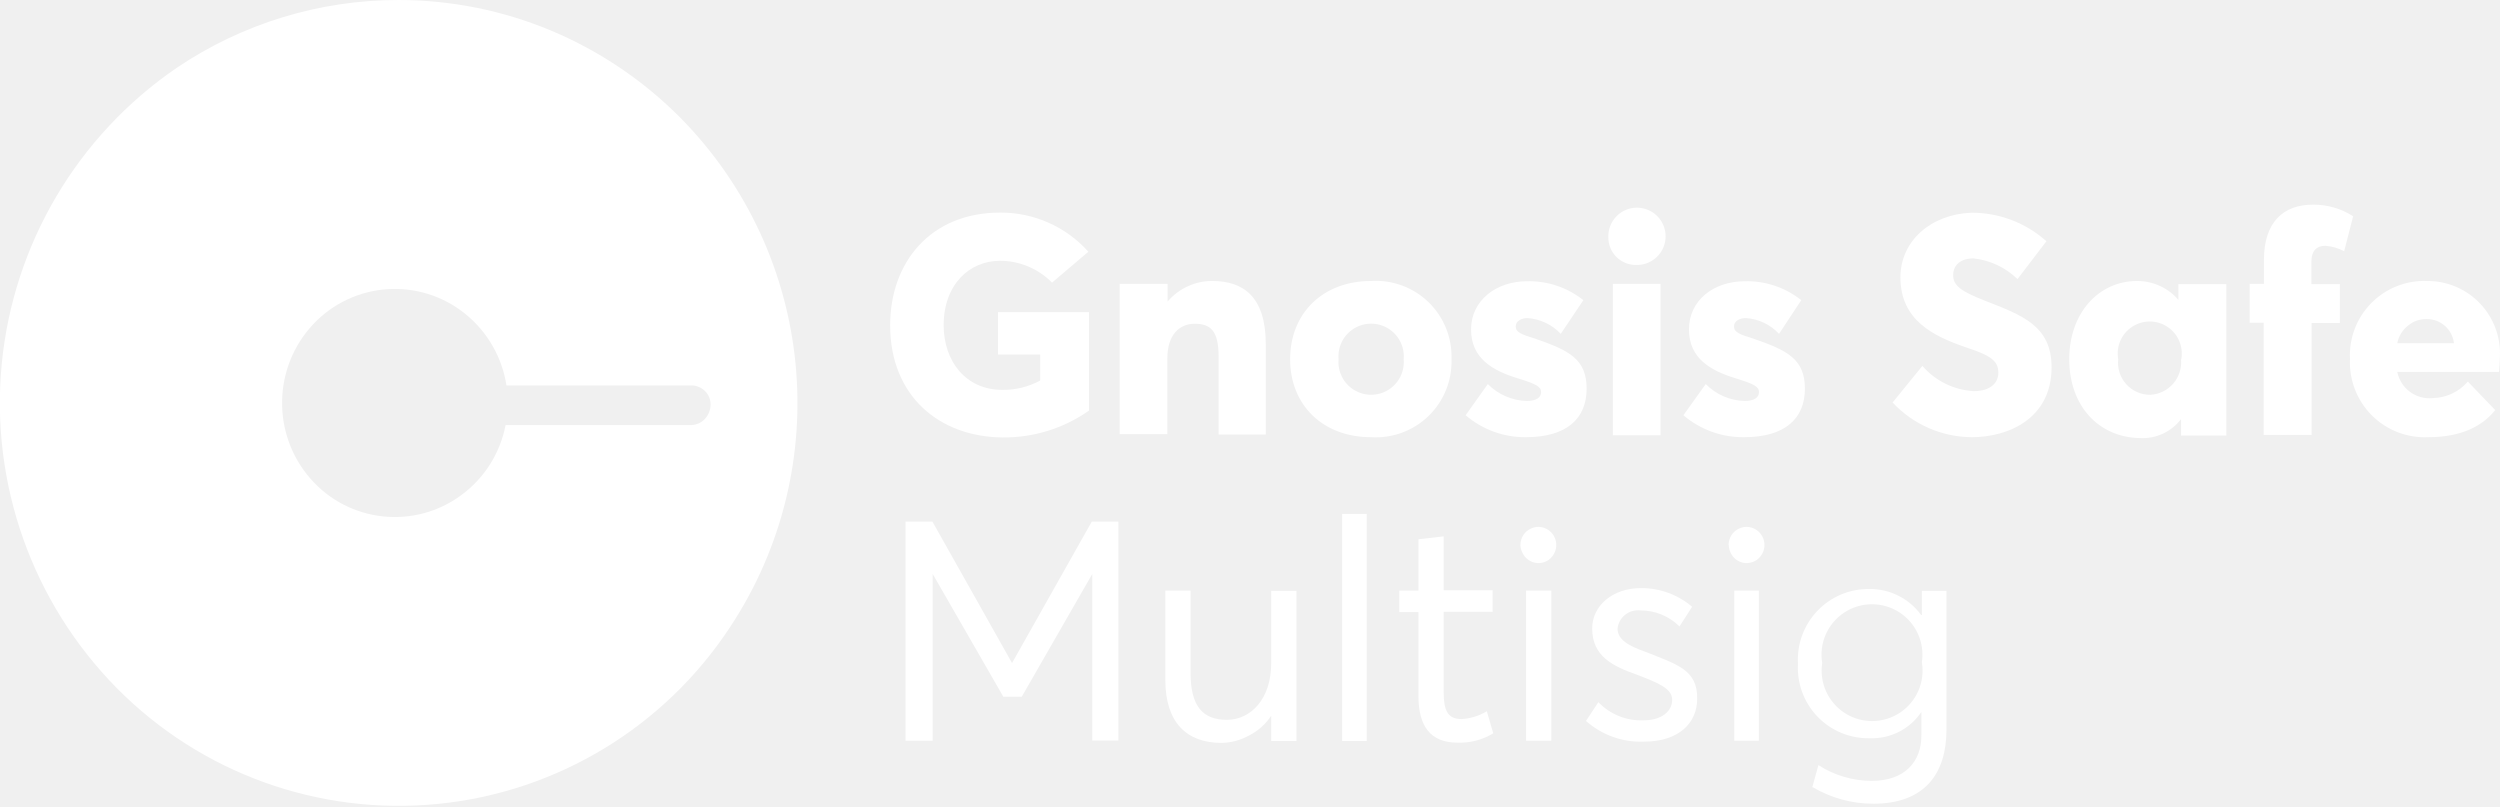
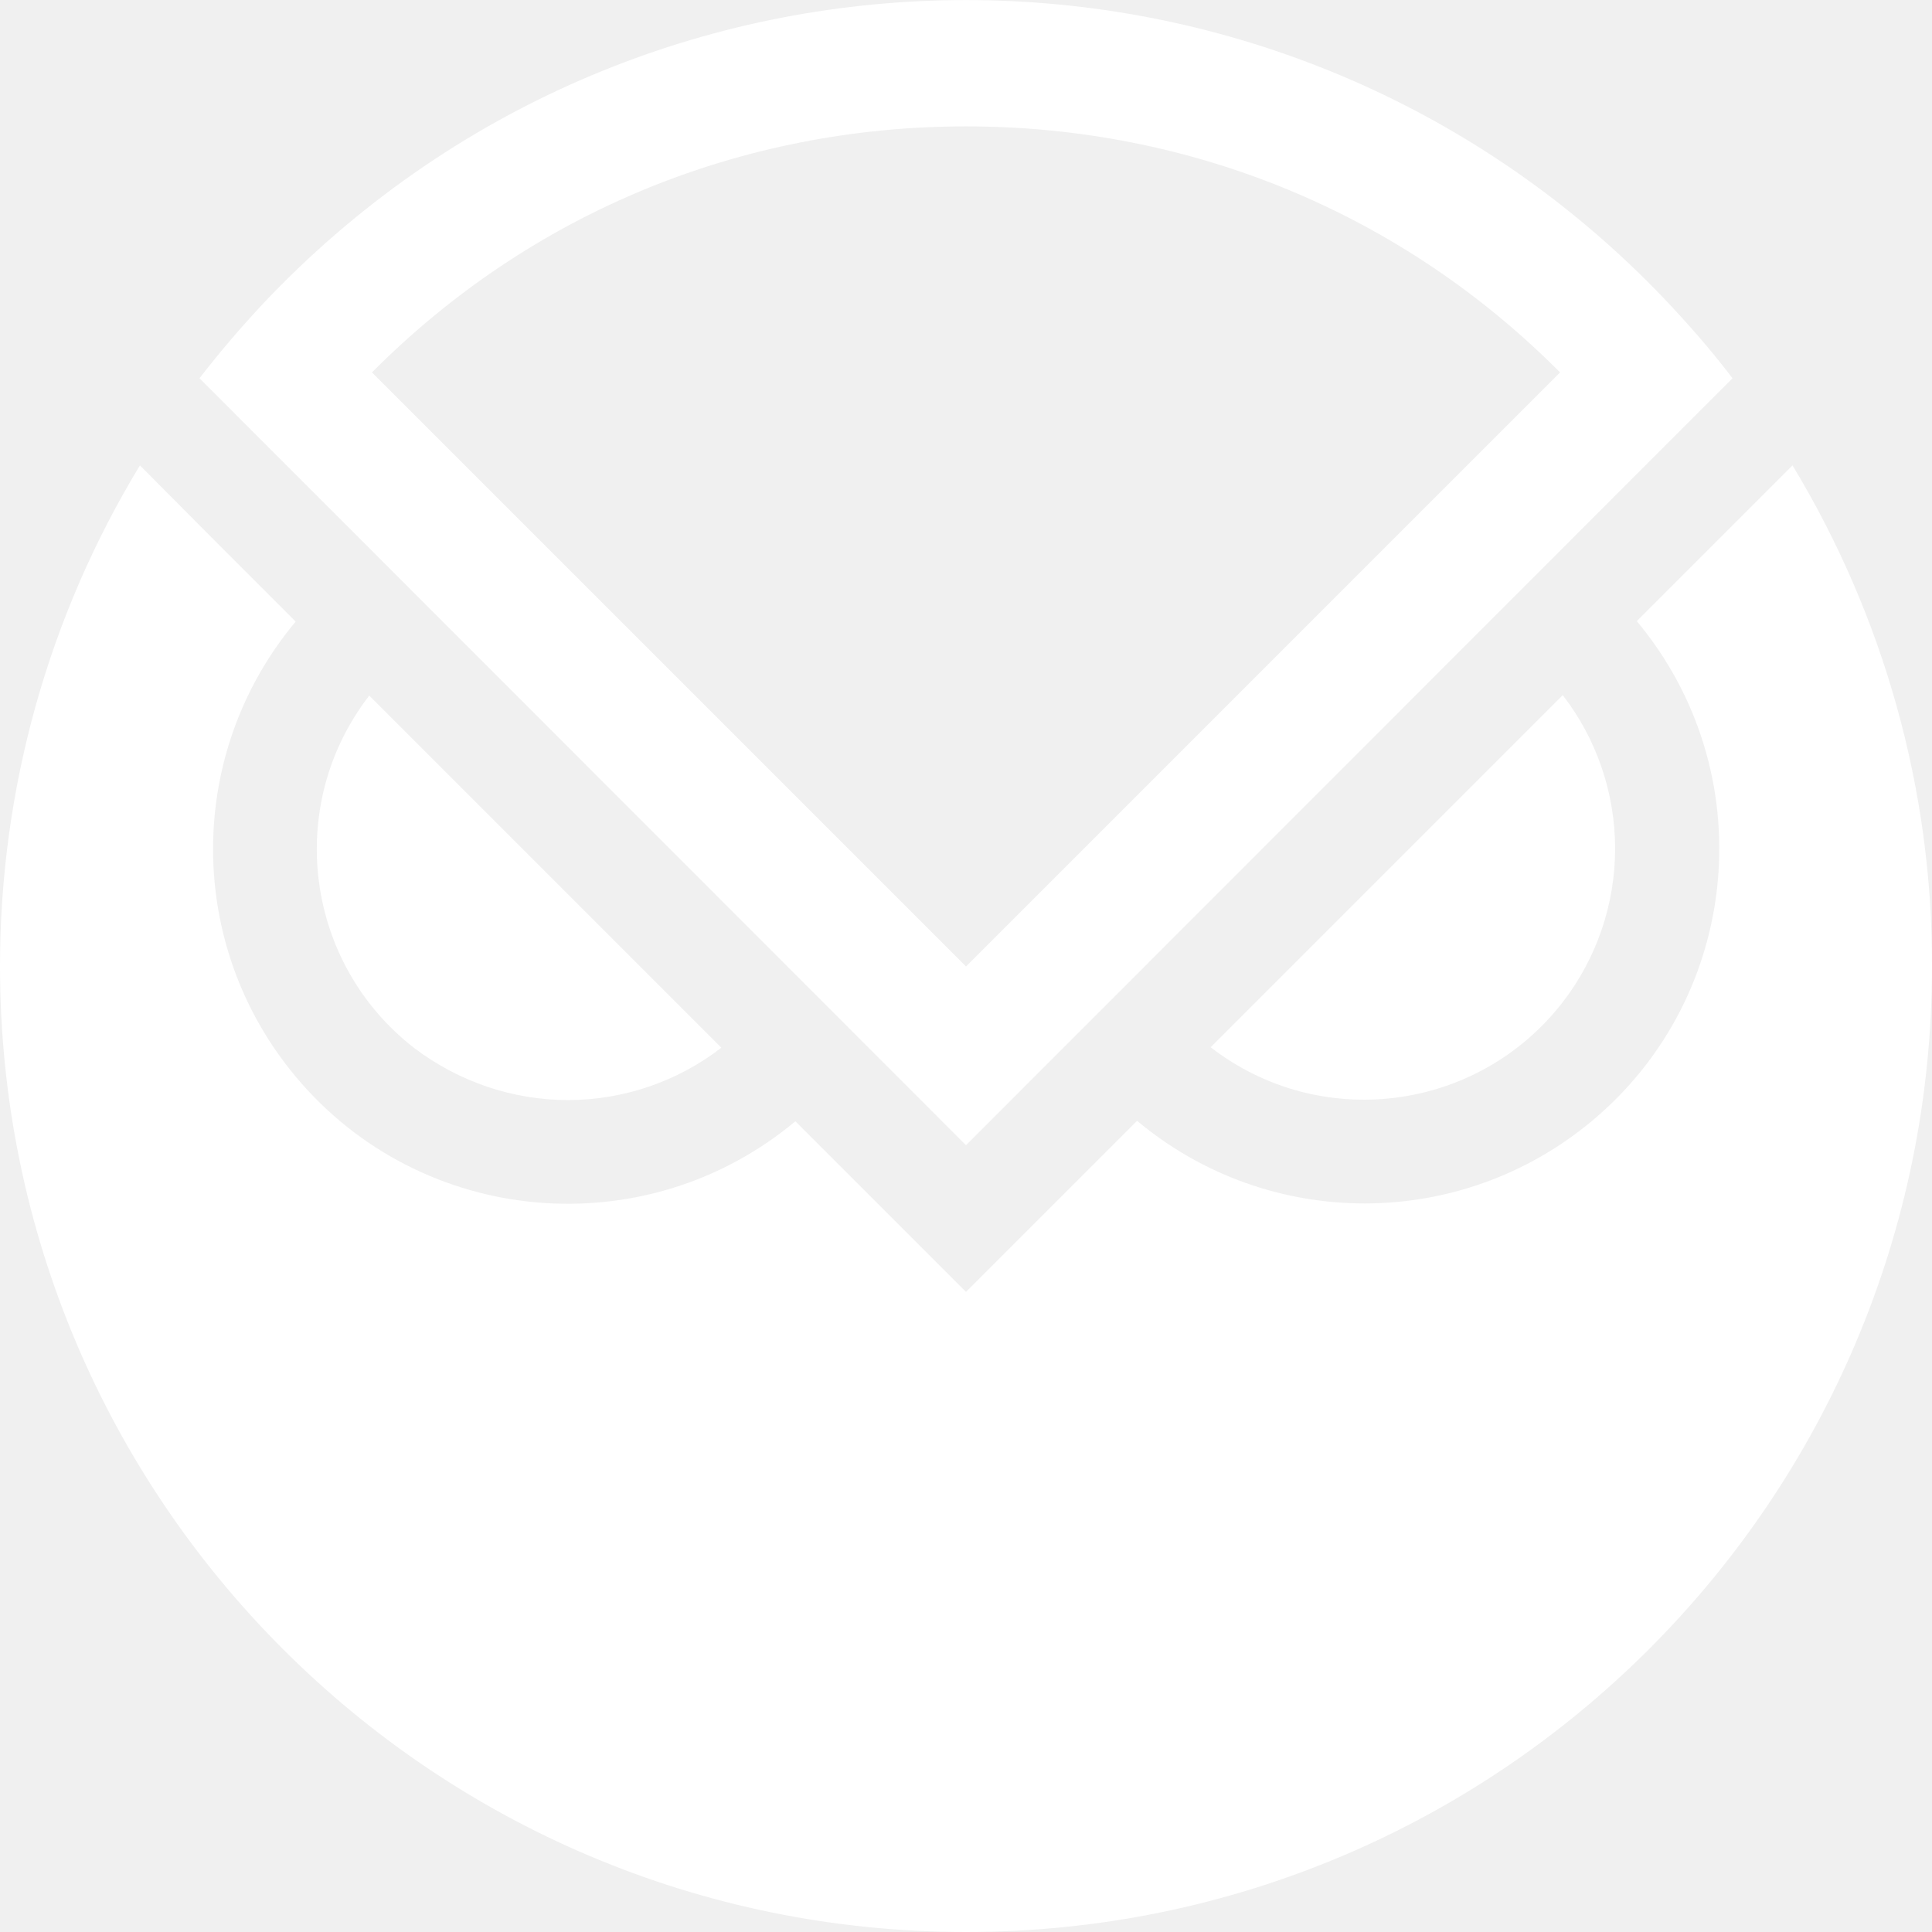
- <svg xmlns="http://www.w3.org/2000/svg" id="Layer_1" data-name="Layer 1" viewBox="0 0 198.14 63.89">
-   <path d="M31.6,0A31.38,31.38,0,0,0,14,5.38,32.18,32.18,0,0,0,9.25,54.53a31.42,31.42,0,0,0,48.62-4.84A32.19,32.19,0,0,0,53.94,9.35,31.73,31.73,0,0,0,43.69,2.43,31.37,31.37,0,0,0,31.6,0ZM54.73,33.69H40.07a9,9,0,0,1-3.48,5.53,8.87,8.87,0,0,1-12-1.3,9.13,9.13,0,0,1,.23-12.22,8.88,8.88,0,0,1,12.06-.82,9.07,9.07,0,0,1,3.26,5.67h14.6a1.38,1.38,0,0,1,.6.1,1.52,1.52,0,0,1,.51.32,1.46,1.46,0,0,1,.35.5,1.56,1.56,0,0,1,0,1.2,1.56,1.56,0,0,1-.32.52,1.6,1.6,0,0,1-.49.36,1.75,1.75,0,0,1-.59.14Z" style="fill:#fff" />
-   <path d="M71.77,41.34H73.9l6.31,11.21h0l6.32-11.21h2.11V58.69H86.57V45.49h0l-5.59,9.73H79.52l-5.6-9.73h0V58.71H71.77Z" style="fill:#fff" />
-   <path d="M92.36,53.89V46.81h2v6.52c0,2.69,1,3.72,2.88,3.72s3.51-1.64,3.51-4.48V46.83h2v11.9h-2v-2h0A4.6,4.6,0,0,1,99,58.29a4.67,4.67,0,0,1-2.23.59C94.08,58.86,92.36,57.3,92.36,53.89Z" style="fill:#fff" />
-   <path d="M106.37,40.73h1.95v18h-1.95Z" style="fill:#fff" />
-   <path d="M112.42,55.16V48.51H110.9v-1.7h1.52V42.74l2-.23v4.27h3.88v1.71h-3.88v6.36c0,1.44.3,2.14,1.42,2.14a4.34,4.34,0,0,0,2-.62l.51,1.75a5.1,5.1,0,0,1-2.84.74C113.38,58.86,112.42,57.56,112.42,55.16Z" style="fill:#fff" />
-   <path d="M120.5,43.21a1.52,1.52,0,0,1,.23-.8,1.42,1.42,0,0,1,.63-.53,1.33,1.33,0,0,1,.81-.1,1.43,1.43,0,0,1,1.14,1.1,1.46,1.46,0,0,1-.06.83,1.55,1.55,0,0,1-.5.66,1.46,1.46,0,0,1-.79.26h0a1.44,1.44,0,0,1-.54-.1,1.6,1.6,0,0,1-.47-.31,1.44,1.44,0,0,1-.31-.46A1.47,1.47,0,0,1,120.5,43.21Zm.45,3.6h2v11.9h-2Z" style="fill:#fff" />
-   <path d="M125.68,57.17l1-1.52a4.69,4.69,0,0,0,3.59,1.44c1.42,0,2.26-.72,2.26-1.62s-1.08-1.34-2.81-2c-1.91-.68-3.53-1.46-3.53-3.66,0-1.82,1.64-3.2,3.86-3.2a6.2,6.2,0,0,1,4.06,1.48l-1,1.56a4.36,4.36,0,0,0-3.1-1.27,1.63,1.63,0,0,0-1.81,1.43c0,.91.93,1.4,2.21,1.85,2.5,1,4.15,1.42,4.1,3.74,0,1.85-1.4,3.38-4.22,3.38a6.53,6.53,0,0,1-4.59-1.64Z" style="fill:#fff" />
-   <path d="M137,43.21a1.52,1.52,0,0,1,.23-.8,1.42,1.42,0,0,1,.63-.53,1.33,1.33,0,0,1,.81-.1,1.43,1.43,0,0,1,1.14,1.1,1.46,1.46,0,0,1-.06.83,1.55,1.55,0,0,1-.5.66,1.49,1.49,0,0,1-.79.26h0a1.44,1.44,0,0,1-.54-.1,1.48,1.48,0,0,1-.47-.31,1.44,1.44,0,0,1-.31-.46,1.3,1.3,0,0,1-.12-.55Zm.45,3.6h1.95v11.9h-1.95Z" style="fill:#fff" />
-   <path d="M143.63,62.41l.49-1.77a7.85,7.85,0,0,0,4.22,1.25c2.66,0,3.94-1.56,3.94-3.57V56.43h0a4.72,4.72,0,0,1-4.08,2.08,5.58,5.58,0,0,1-5.7-5.89,5.6,5.6,0,0,1,5.64-5.94,5,5,0,0,1,2.31.53,5,5,0,0,1,1.81,1.53h.06V46.83h1.95v11c0,3.43-1.68,5.87-5.8,5.87a9.44,9.44,0,0,1-4.8-1.31Zm8.69-9.92a4,4,0,1,0-7.9.06,4,4,0,1,0,7.9-.06Z" style="fill:#fff" />
-   <path d="M70.55,25.78c0-5,3.21-8.93,8.71-8.93a9.31,9.31,0,0,1,7,3.1L83.38,22.4a5.8,5.8,0,0,0-1.89-1.28,5.73,5.73,0,0,0-2.23-.45c-2.44,0-4.47,1.89-4.47,5.11,0,2.82,1.73,5.12,4.65,5.12a6.13,6.13,0,0,0,3-.74V28.1H79.1V24.74h7.21v7.8a11.68,11.68,0,0,1-6.85,2.13C74.49,34.63,70.55,31.43,70.55,25.78Z" style="fill:#fff" />
-   <path d="M88.76,22.5h3.78v1.4h0a4.62,4.62,0,0,1,1.6-1.21,4.53,4.53,0,0,1,1.95-.42c2.44,0,4.23,1.24,4.23,5v7.17H96.58V28.21c0-2-.65-2.55-1.89-2.55s-2.17.9-2.17,2.75v6H88.74V22.5Z" style="fill:#fff" />
-   <path d="M102.25,28.47c0-3.65,2.6-6.2,6.41-6.2a6,6,0,0,1,6.38,6.2,6,6,0,0,1-6.38,6.18C104.85,34.65,102.25,32.11,102.25,28.47Zm9,0a2.59,2.59,0,1,0-5.16,0,2.59,2.59,0,1,0,5.16,0Z" style="fill:#fff" />
-   <path d="M116.16,32.91l1.76-2.47A4.51,4.51,0,0,0,121,31.78c.75,0,1.14-.27,1.14-.7s-.37-.64-1.83-1.09c-2-.61-3.72-1.58-3.72-3.88s2-3.82,4.43-3.82a6.9,6.9,0,0,1,4.47,1.5l-1.79,2.67a4,4,0,0,0-2.64-1.25c-.42,0-.93.2-.93.66s.42.63,1.62,1c2.62.91,4,1.6,4,3.94s-1.56,3.84-4.81,3.84A7.22,7.22,0,0,1,116.16,32.91Z" style="fill:#fff" />
-   <path d="M127.47,18.8a2.27,2.27,0,1,1,2.25,2.2A2.18,2.18,0,0,1,127.47,18.8Zm.36,3.7h3.78v12h-3.78Z" style="fill:#fff" />
-   <path d="M133.42,32.91l1.77-2.47a4.49,4.49,0,0,0,3.08,1.34c.75,0,1.14-.27,1.14-.7s-.37-.64-1.83-1.09c-2-.61-3.72-1.58-3.72-3.88s1.95-3.82,4.43-3.82a6.9,6.9,0,0,1,4.47,1.5L141,26.46a3.93,3.93,0,0,0-2.64-1.25c-.42,0-.93.2-.93.66s.42.63,1.62,1c2.62.91,4,1.6,4,3.94s-1.56,3.84-4.81,3.84A7.26,7.26,0,0,1,133.42,32.91Z" style="fill:#fff" />
-   <path d="M150,31.9,152.36,29A5.81,5.81,0,0,0,156.43,31c1.36,0,1.95-.68,1.95-1.46,0-.94-.61-1.37-2.54-2-2.62-.9-5.22-2.16-5.22-5.56,0-2.9,2.44-5,5.62-5.12a8.86,8.86,0,0,1,5.95,2.26l-2.29,3a5.9,5.9,0,0,0-3.49-1.64c-1,0-1.61.51-1.61,1.33s.61,1.27,2.46,2c3,1.17,5.34,2,5.34,5.3,0,4.08-3.45,5.54-6.32,5.54A8.65,8.65,0,0,1,150,31.9Z" style="fill:#fff" />
-   <path d="M164,28.47c0-3.67,2.34-6.2,5.38-6.2a4.29,4.29,0,0,1,1.8.39,4.12,4.12,0,0,1,1.47,1.11l0,0V22.52h3.8v12h-3.59V33.22l0,0a3.84,3.84,0,0,1-3.28,1.5C166.32,34.65,164,32.17,164,28.47Zm8.88,0a2.54,2.54,0,1,0-5,0,2.54,2.54,0,0,0,2.54,2.82A2.58,2.58,0,0,0,172.86,28.47Z" style="fill:#fff" />
-   <path d="M179.43,25.58H178.3V22.5h1.13V20.61c0-3,1.53-4.39,3.88-4.39a5.81,5.81,0,0,1,3.19.92l-.71,2.77a3.83,3.83,0,0,0-1.48-.43c-.67,0-1.12.35-1.12,1.3v1.74h2.26V25.6h-2.24v8.87h-3.8V25.58Z" style="fill:#fff" />
-   <path d="M198.06,29.48H190a2.6,2.6,0,0,0,2.83,2.07,3.74,3.74,0,0,0,2.76-1.31l2.17,2.26c-1,1.25-2.64,2.15-5.32,2.15a5.93,5.93,0,0,1-6.19-6.2,5.89,5.89,0,0,1,6.09-6.18,5.74,5.74,0,0,1,5.79,6.06C198.12,28.72,198.1,29.09,198.06,29.48Zm-8-2.28h4.43a2.15,2.15,0,0,0-2.15-1.91,2.19,2.19,0,0,0-1.49.52A2.31,2.31,0,0,0,190,27.2Z" style="fill:#fff" />
+ <svg xmlns="http://www.w3.org/2000/svg" version="1.1" id="Layer_1" x="0px" y="0px" viewBox="0 0 428 428" style="enable-background:new 0 0 428 428;" xml:space="preserve">
+   <path style="fill:#ffffff;" d="M125.8,243.7c12.3,0,24.3-4.1,34-11.6l-78-78c-18.8,24.3-14.3,59.3,10,78.1  C101.6,239.6,113.5,243.7,125.8,243.7L125.8,243.7z" />
+   <path style="fill:#ffffff;" d="M357.8,188c0-12.3-4.1-24.3-11.6-34l-78,78c24.3,18.8,59.2,14.3,78-10  C353.7,212.3,357.8,200.3,357.8,188z" />
+   <path style="fill:#ffffff;" d="M397.1,103.1l-34.5,34.5c27.8,33.3,23.4,82.9-9.9,110.7c-29.2,24.4-71.6,24.4-100.8,0L214,286.2  l-37.8-37.8c-33.3,27.8-82.9,23.4-110.7-9.9c-24.4-29.2-24.4-71.6,0-100.8L47.8,120L31,103.1C10.7,136.5,0,174.9,0,214  c0,118.2,95.8,214,214,214s214-95.8,214-214C428.1,174.9,417.3,136.5,397.1,103.1z" />
+   <path style="fill:#ffffff;" d="M368.8,66.3c-81.5-85.5-216.9-88.7-302.4-7.2c-2.5,2.4-4.9,4.8-7.2,7.2c-5.3,5.6-10.3,11.4-15,17.5  L214,253.7L383.8,83.8C379.2,77.7,374.1,71.9,368.8,66.3z M214,28c50,0,96.6,19.3,131.6,54.5L214,214.1L82.4,82.5  C117.4,47.3,164,28,214,28z" />
</svg>
